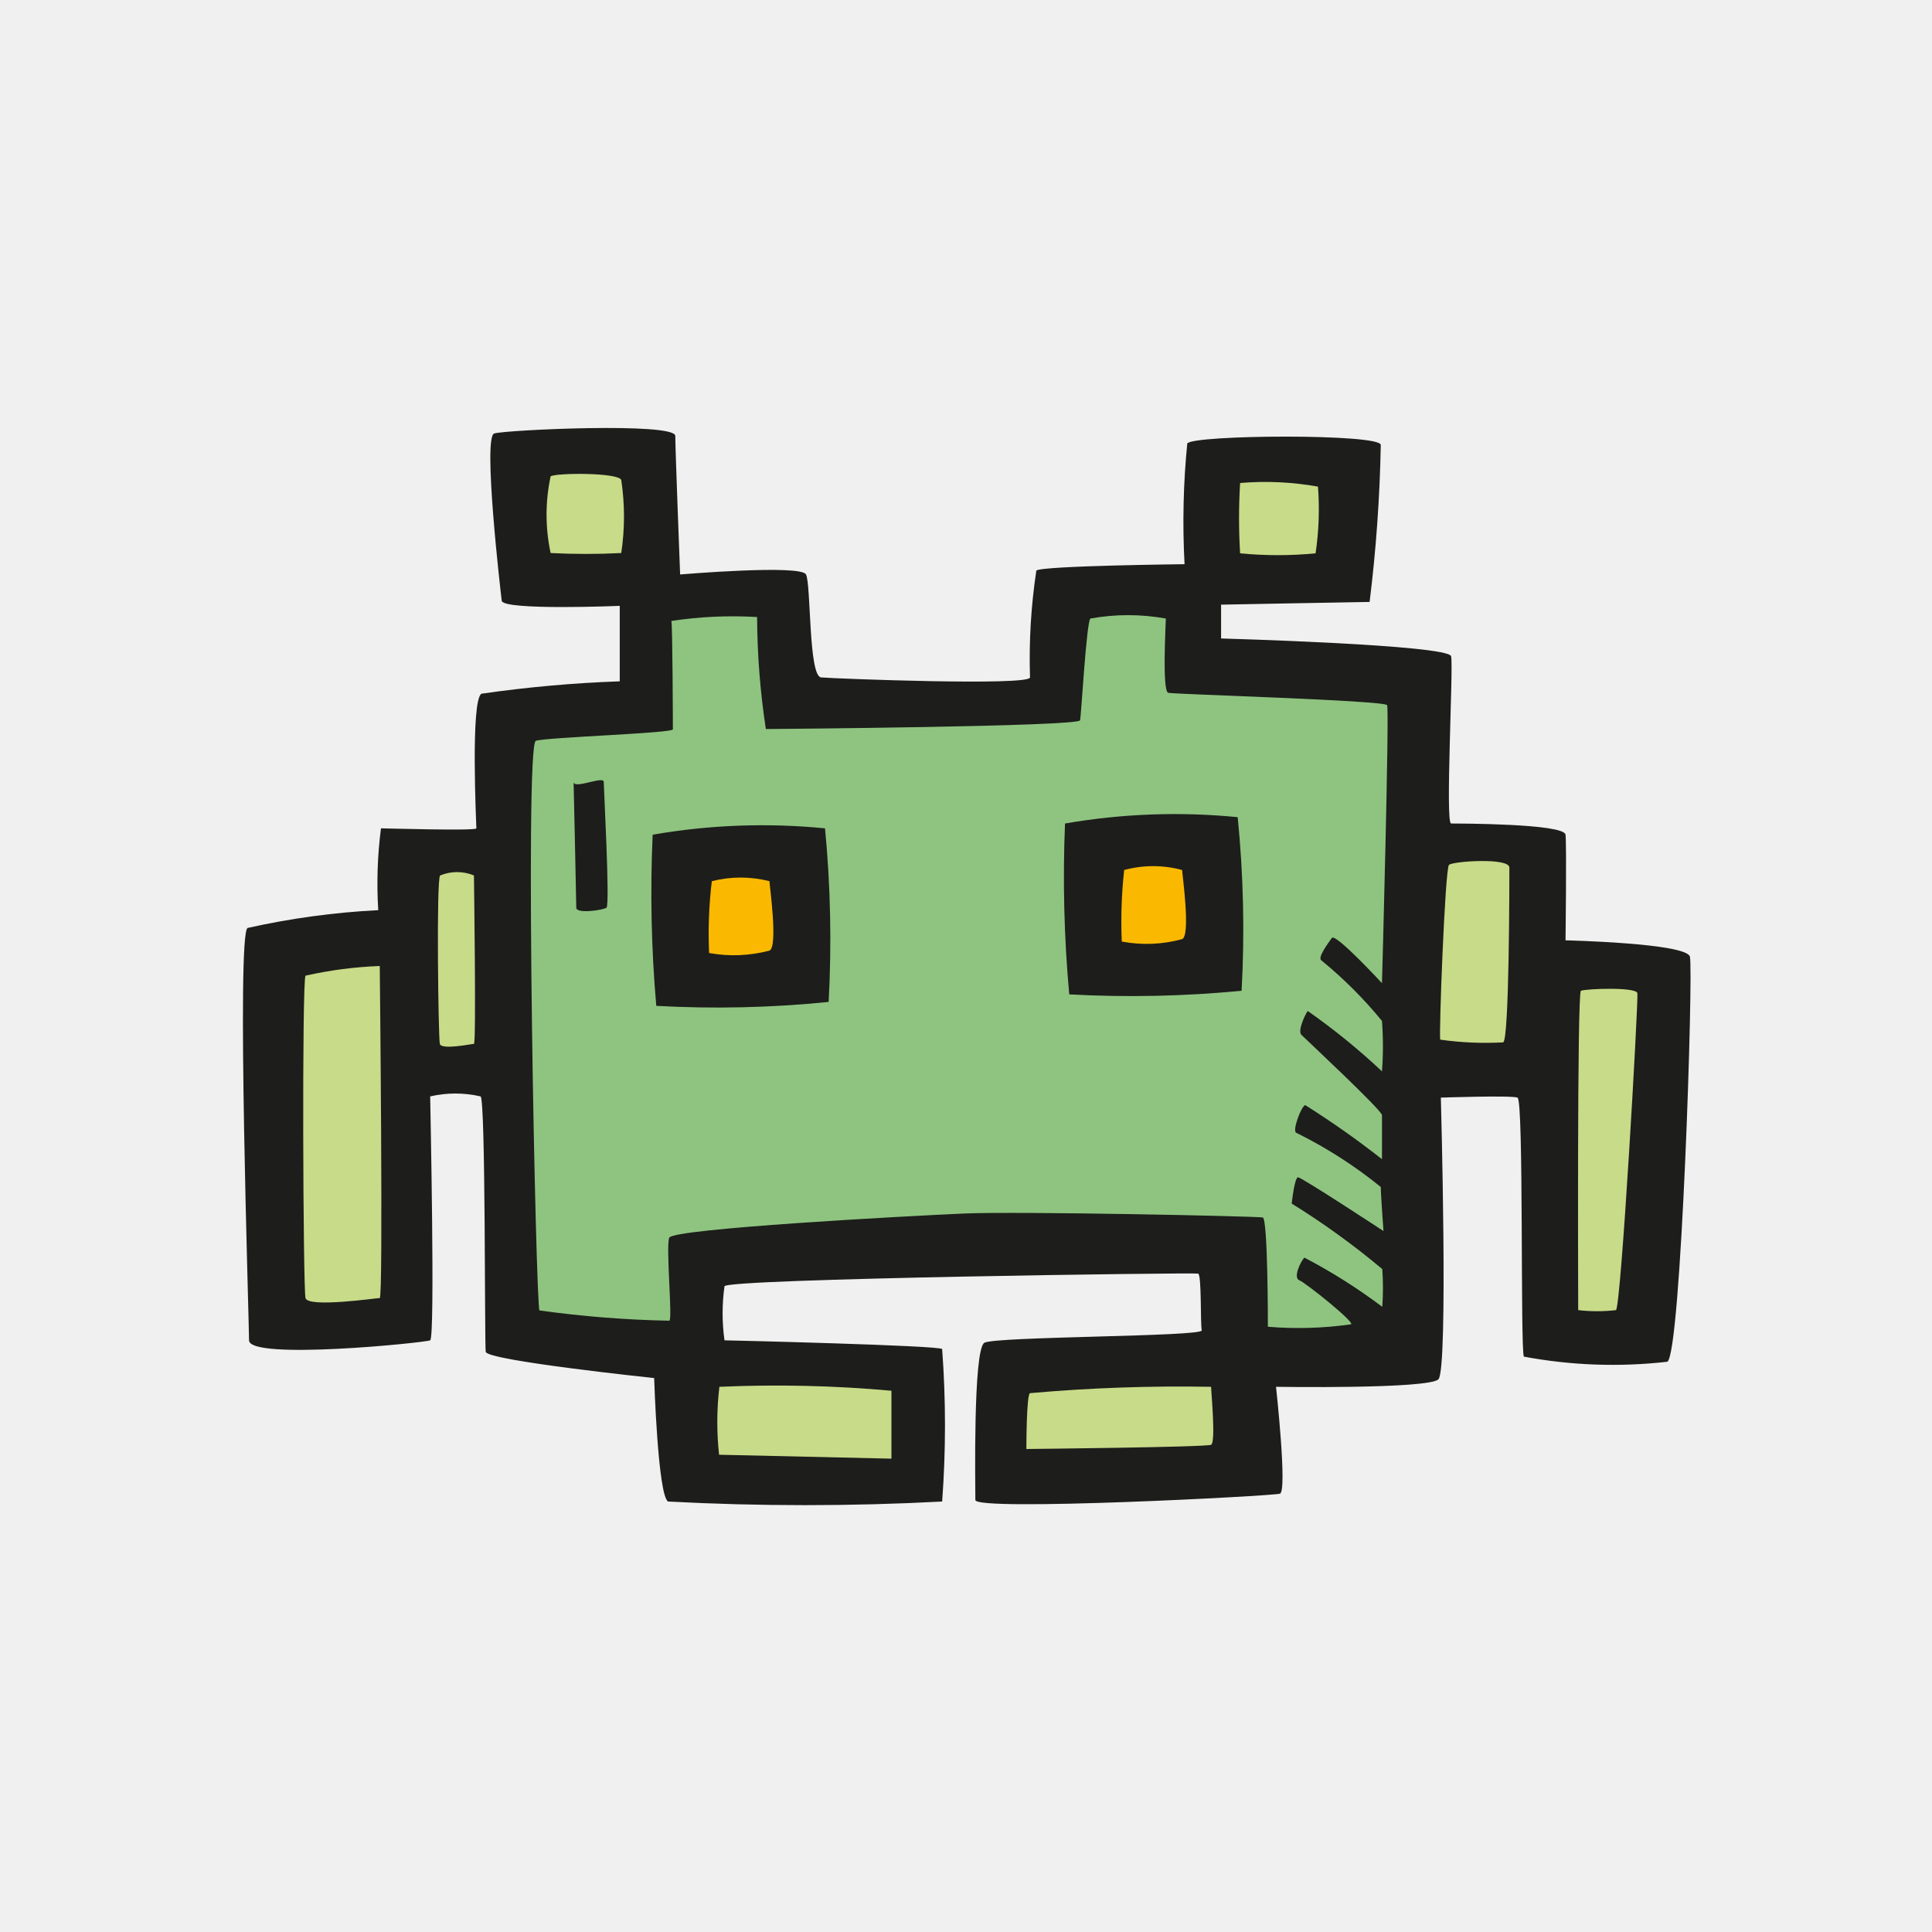
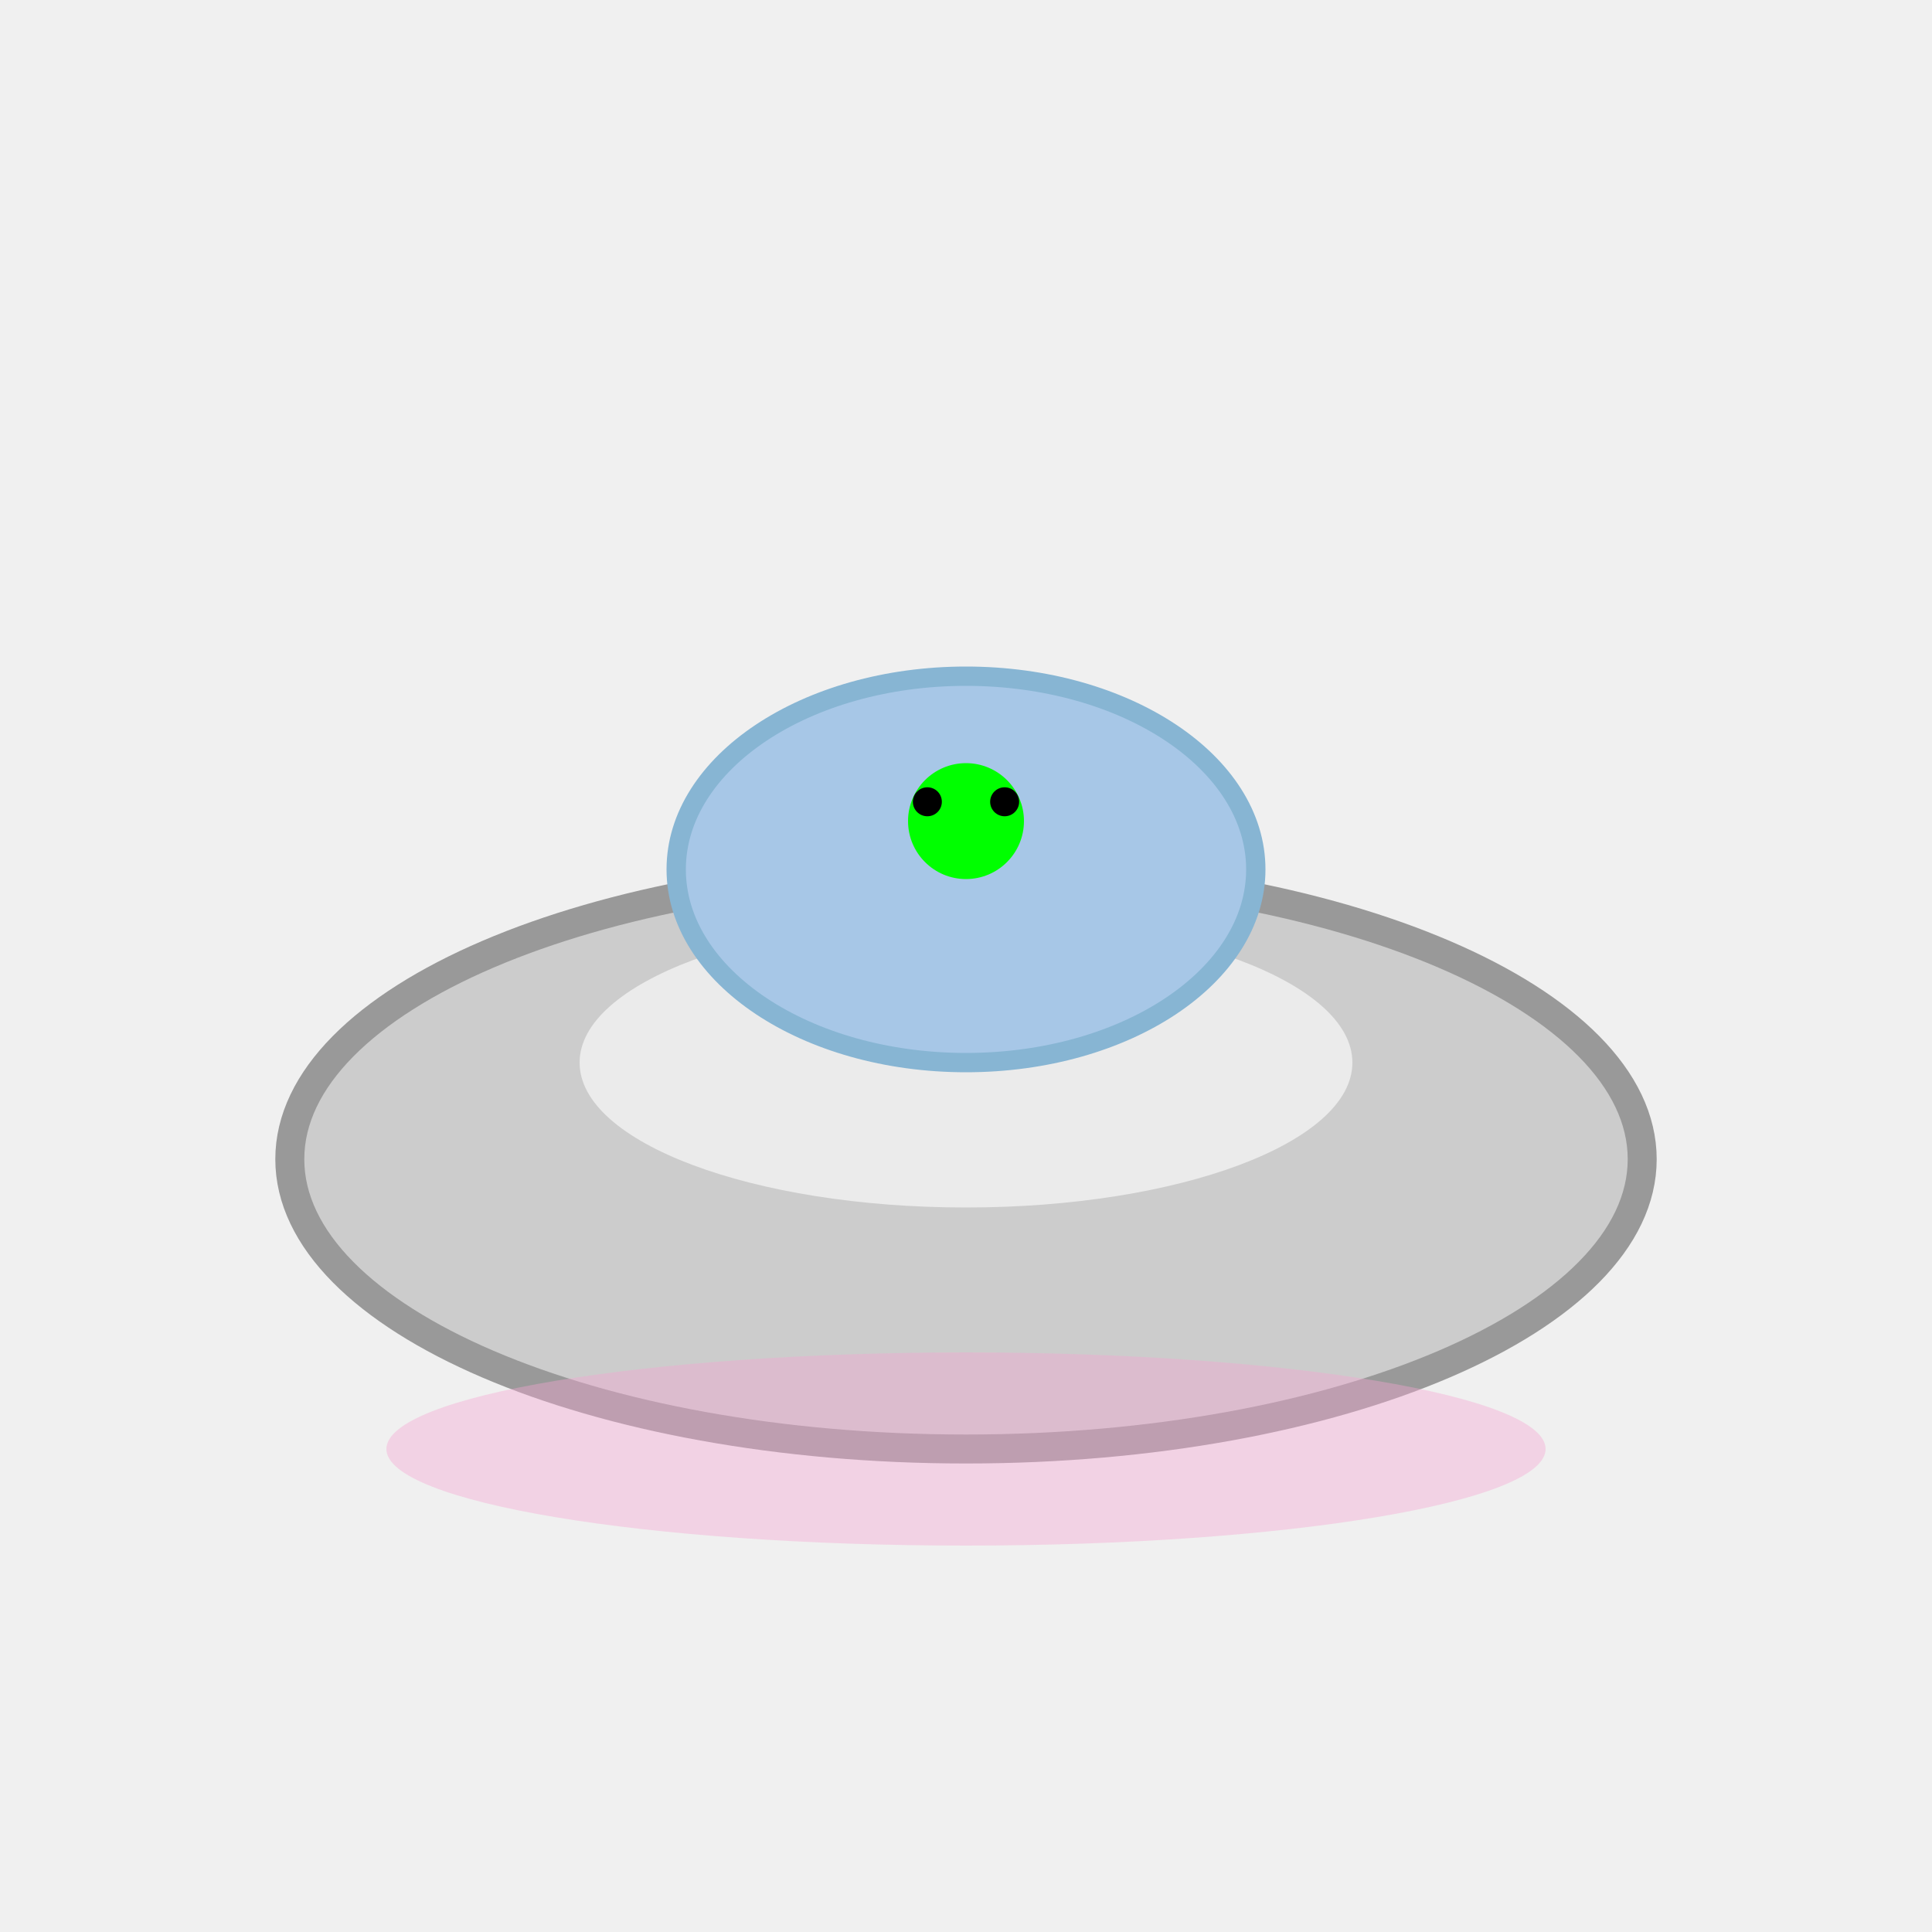
- <svg xmlns="http://www.w3.org/2000/svg" width="800px" height="800px" viewBox="0 0 64 64">
-   <path d="m12.53 30.15a14.26 14.26 0 0 1 .09-2.71c.16 0 3.16.09 3.16 0s-.2-4.25.17-4.46a42.49 42.49 0 0 1 4.58-.41v-2.5s-3.87.16-3.91-.17-.63-5.42-.25-5.54 6-.38 6 .08.16 4.59.16 4.59 4-.34 4.17 0 .08 3.37.5 3.41 6.92.29 6.92 0a19.59 19.59 0 0 1 .21-3.54c.2-.16 4.91-.21 4.91-.21a26.21 26.21 0 0 1 .09-4c.2-.29 6.41-.33 6.41.05a49.43 49.43 0 0 1 -.37 5.2c-.17 0-4.92.09-4.92.09v1.12s7.54.21 7.62.59-.2 5.54 0 5.54 3.75 0 3.79.37 0 3.5 0 3.5 4 .09 4.12.54-.29 13.21-.75 13.42a16 16 0 0 1 -4.75-.17c-.12-.25 0-8.5-.21-8.58s-2.54 0-2.54 0 .25 9-.08 9.33-5.38.25-5.38.25.38 3.46.13 3.54-10.09.59-10.09.21-.08-5 .3-5.21 7.25-.2 7.2-.41 0-1.84-.12-1.88-15.69.17-15.69.42a6.42 6.42 0 0 0 0 1.79c.13 0 7.17.17 7.21.29a34.05 34.05 0 0 1 0 5.05 85.93 85.93 0 0 1 -9.08 0c-.34-.21-.46-4.09-.46-4.09s-5.54-.58-5.58-.87 0-8.34-.17-8.46a3.69 3.69 0 0 0 -1.67 0c0 .13.17 8 0 8.08s-6 .67-6 0-.42-13.4-.05-13.66a25.8 25.8 0 0 1 4.33-.59z" fill="#1d1d1b" />
-   <g fill="#c8db89">
-     <path d="m10.12 32.32a13.49 13.49 0 0 1 2.46-.32s.12 11 0 11-2.38.33-2.46 0-.12-10.47 0-10.68z" />
-     <path d="m14.58 29a1.47 1.47 0 0 1 1.12 0c0 .12.08 5.58 0 5.58s-1.08.21-1.13 0-.12-5.47.01-5.58z" />
-     <path d="m18.24 15.78c.18-.12 2.25-.13 2.34.12a8.13 8.13 0 0 1 0 2.42 23 23 0 0 1 -2.34 0 6.06 6.06 0 0 1 0-2.54z" />
-     <path d="m41.08 16a9.9 9.9 0 0 1 2.58.12 9.92 9.92 0 0 1 -.08 2.21 13 13 0 0 1 -2.5 0 19.4 19.4 0 0 1 0-2.33z" />
+ <svg xmlns="http://www.w3.org/2000/svg" viewBox="0 0 200 200" width="200" height="200">
+   <ellipse cx="100" cy="120" rx="70" ry="30" fill="#ccc" stroke="#999" stroke-width="3" />
+   <ellipse cx="100" cy="110" rx="40" ry="15" fill="#fff" opacity="0.6" />
+   <ellipse cx="100" cy="90" rx="30" ry="20" fill="#a7c7e7" stroke="#87b5d3" stroke-width="2" />
+   <circle cx="100" cy="85" r="6" fill="#0f0" />
+   <circle cx="96" cy="83" r="1.5" fill="#000" />
+   <circle cx="104" cy="83" r="1.5" fill="#000" />
+   <g>
+     <ellipse cx="100" cy="150" rx="60" ry="10" fill="#f5a6d1" opacity="0.4">
+       <animate attributeName="opacity" values="0.4;0.8;0.4" dur="2s" repeatCount="indefinite" />
+     </ellipse>
  </g>
-   <path d="m22.24 20.57a13.52 13.52 0 0 1 2.84-.13 25.27 25.27 0 0 0 .29 3.71c.16 0 10.37-.08 10.41-.29s.21-3.25.34-3.37a7 7 0 0 1 2.5 0c0 .16-.13 2.41.08 2.46s7.17.25 7.25.41-.17 9.21-.17 9.21-1.54-1.67-1.66-1.5-.5.67-.34.75a14.21 14.21 0 0 1 2 2 11.15 11.15 0 0 1 0 1.67 22.17 22.17 0 0 0 -2.46-2c-.09.12-.34.66-.21.79s2.67 2.5 2.67 2.66 0 1.46 0 1.46a29.93 29.93 0 0 0 -2.54-1.79c-.12 0-.46.88-.29.92a14.88 14.88 0 0 1 2.79 1.79c0 .25.09 1.46.09 1.46s-2.71-1.78-2.83-1.78-.21.87-.21.87a25.8 25.8 0 0 1 3 2.17 8.81 8.81 0 0 1 0 1.25 18.78 18.78 0 0 0 -2.58-1.63c-.13.13-.38.67-.17.75s1.88 1.42 1.71 1.46a12.26 12.26 0 0 1 -2.75.08c0-.16 0-3.58-.17-3.62s-8.08-.21-9.91-.13-9.63.5-9.75.8.12 2.75 0 2.75a36 36 0 0 1 -4.3-.34c-.12-.16-.5-18.75-.12-18.87s4.54-.25 4.54-.38-.01-3.47-.05-3.59z" fill="#8ec480" />
-   <path d="m21.62 27.65a21.2 21.2 0 0 1 5.71-.21 38.53 38.53 0 0 1 .12 5.75 36.53 36.53 0 0 1 -5.71.13 43.08 43.08 0 0 1 -.12-5.67z" fill="#1d1d1b" />
-   <path d="m23.58 29.19a3.86 3.86 0 0 1 1.91 0c0 .13.29 2.17 0 2.3a4.59 4.59 0 0 1 -2 .08 14.46 14.46 0 0 1 .09-2.38z" fill="#fab900" />
-   <path d="m35.28 27.28a21.23 21.23 0 0 1 5.72-.21 37.28 37.28 0 0 1 .13 5.75 37.8 37.8 0 0 1 -5.71.12 43 43 0 0 1 -.14-5.66z" fill="#1d1d1b" />
-   <path d="m37.24 28.82a3.67 3.67 0 0 1 1.92 0c0 .12.29 2.17 0 2.29a4.44 4.44 0 0 1 -2 .08 15.54 15.54 0 0 1 .08-2.37z" fill="#fab900" />
-   <path d="m19 25.9c0 .26 1-.21 1 0s.21 4.09.09 4.17-1 .21-1 0-.09-4.25-.09-4.17z" fill="#1d1d1b" />
-   <path d="m48 28.65c.12-.12 2-.25 2 .09s0 5.79-.21 5.79a10.7 10.7 0 0 1 -2.08-.09c-.05-.12.16-5.7.29-5.79z" fill="#c8db89" />
-   <path d="m52.37 32.82c.2-.07 1.83-.13 1.87.08s-.54 10.42-.71 10.5a5.45 5.45 0 0 1 -1.25 0s-.04-10.54.09-10.58z" fill="#c8db89" />
-   <path d="m23.83 45.94a42.27 42.27 0 0 1 5.7.13v2.25l-5.71-.13a10 10 0 0 1 .01-2.25z" fill="#c8db89" />
-   <path d="m34.12 46.15a56.06 56.06 0 0 1 6-.21c0 .17.16 1.84 0 1.92s-6.12.14-6.12.14 0-1.81.12-1.85z" fill="#c8db89" />
+   <animateTransform attributeName="transform" attributeType="XML" type="translate" values="0,0; 0,-5; 0,0" dur="4s" repeatCount="indefinite" />
</svg>
